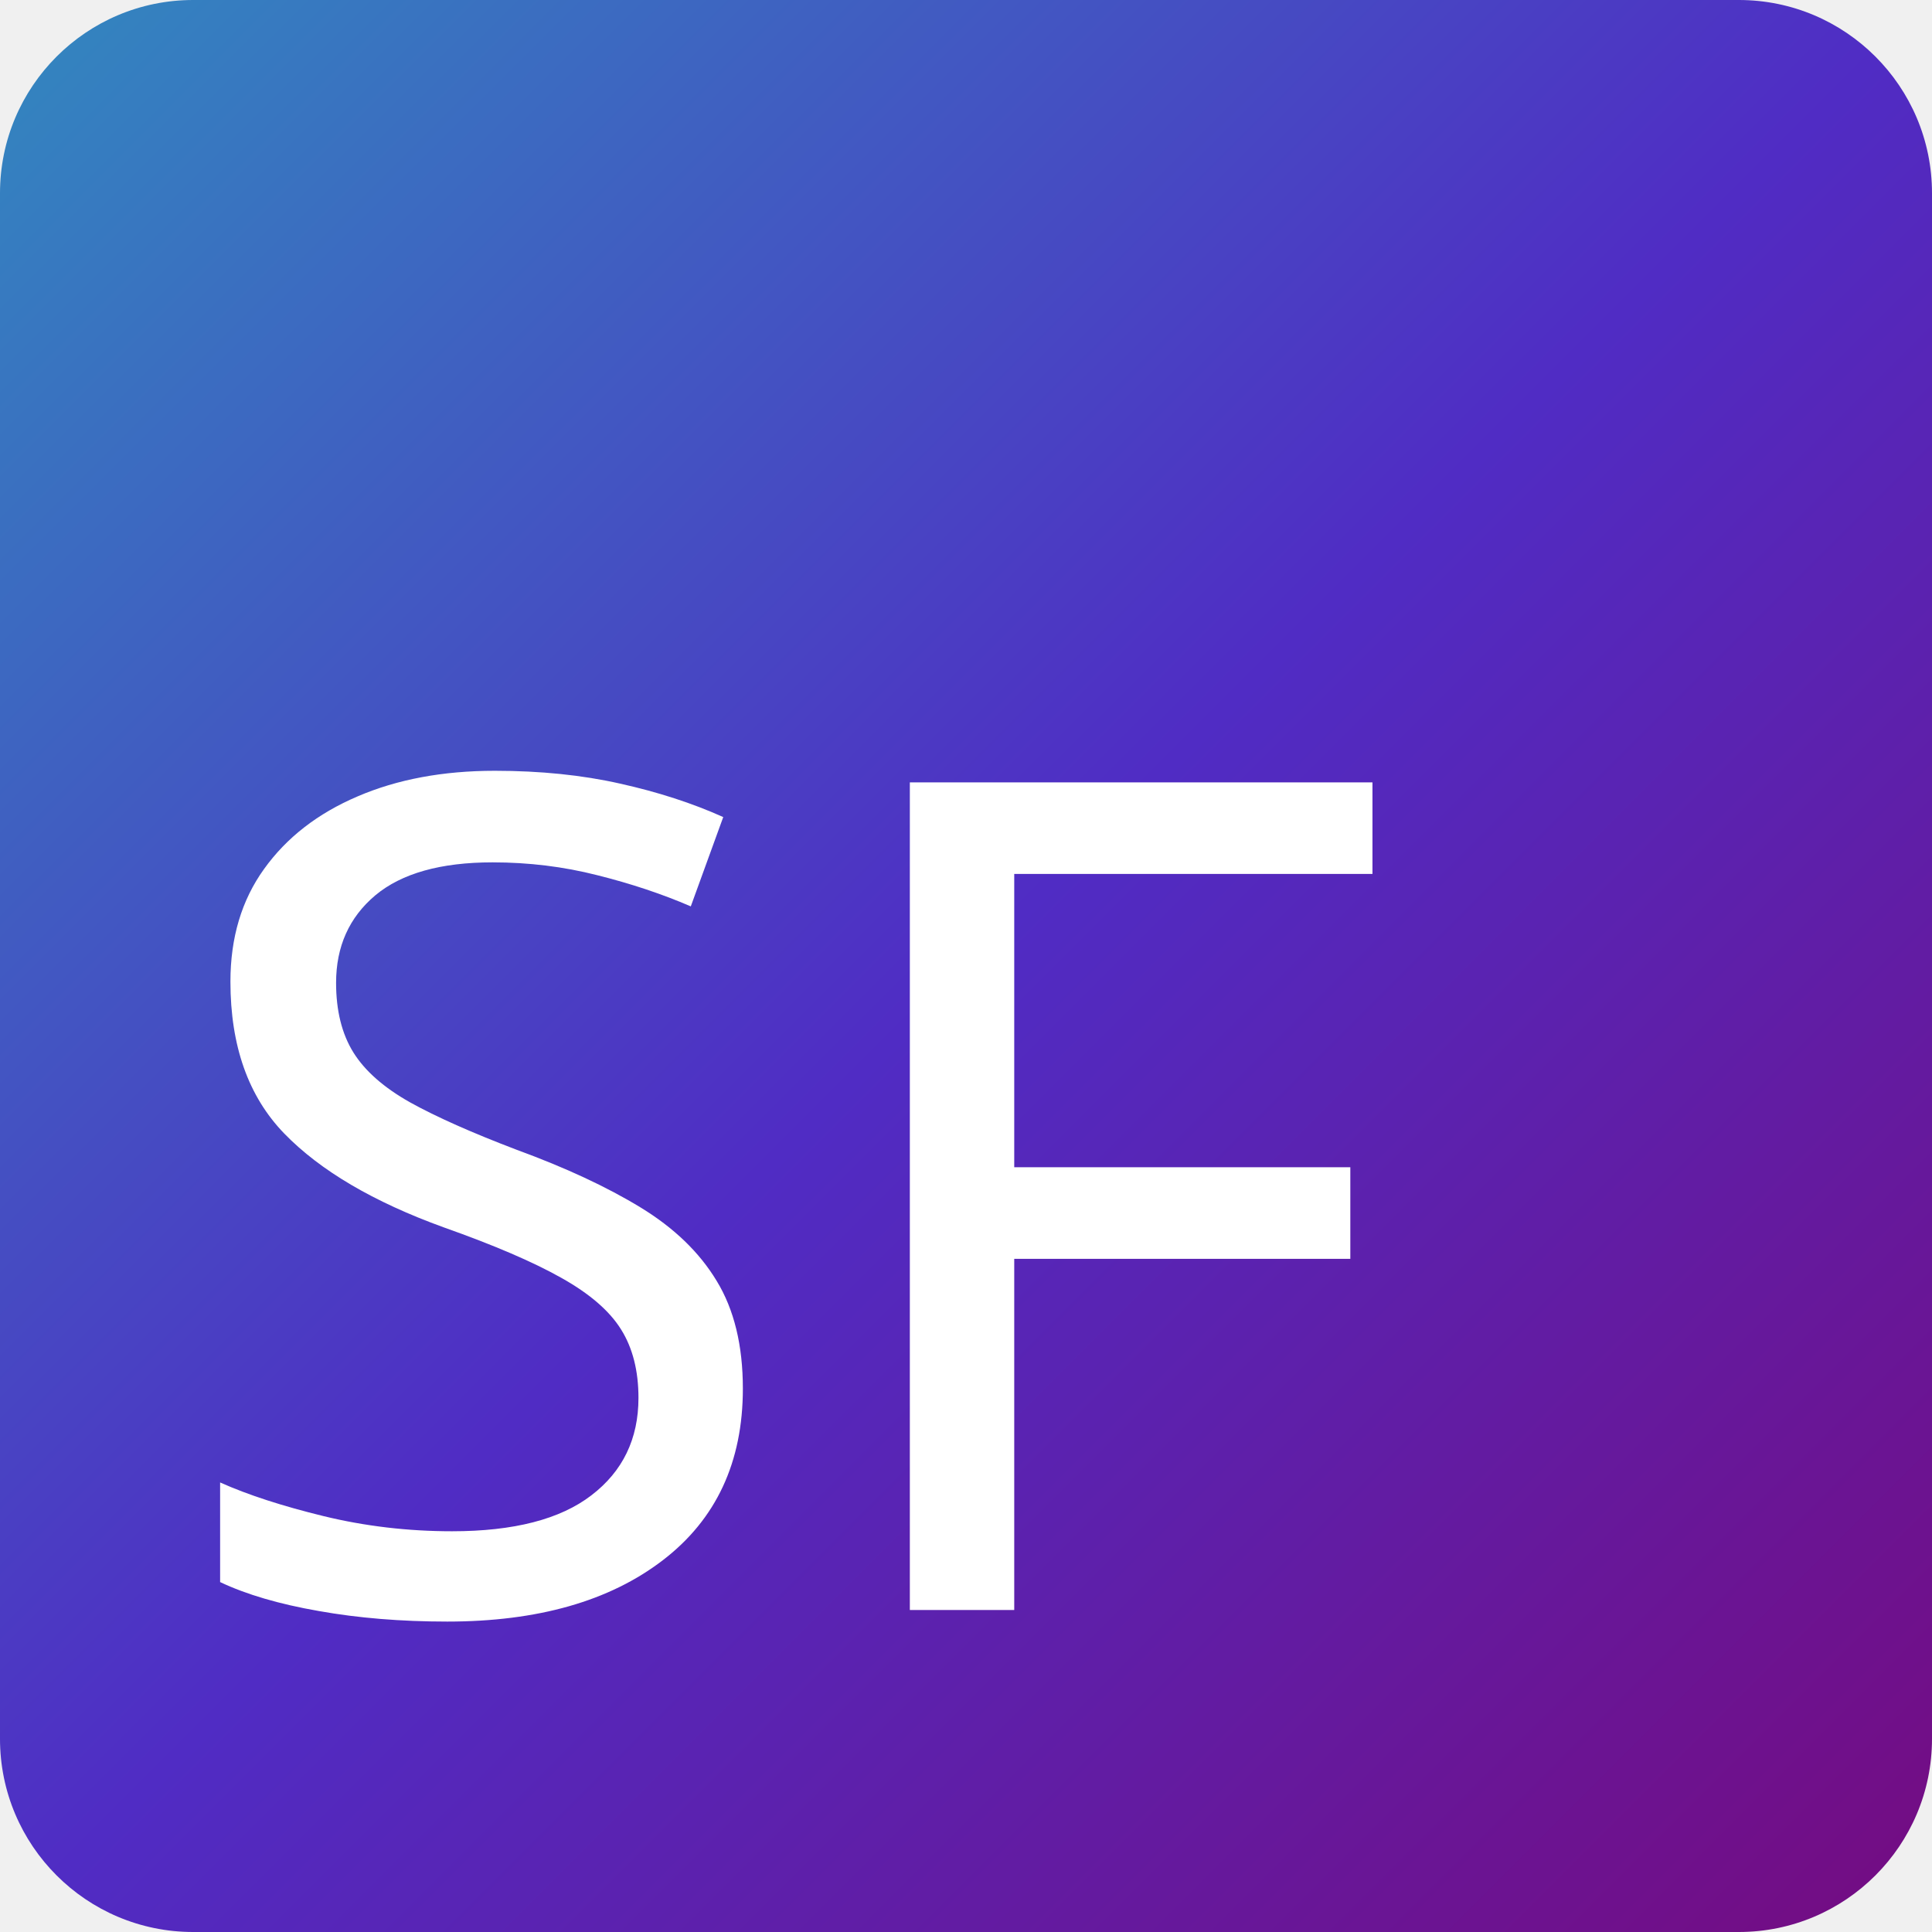
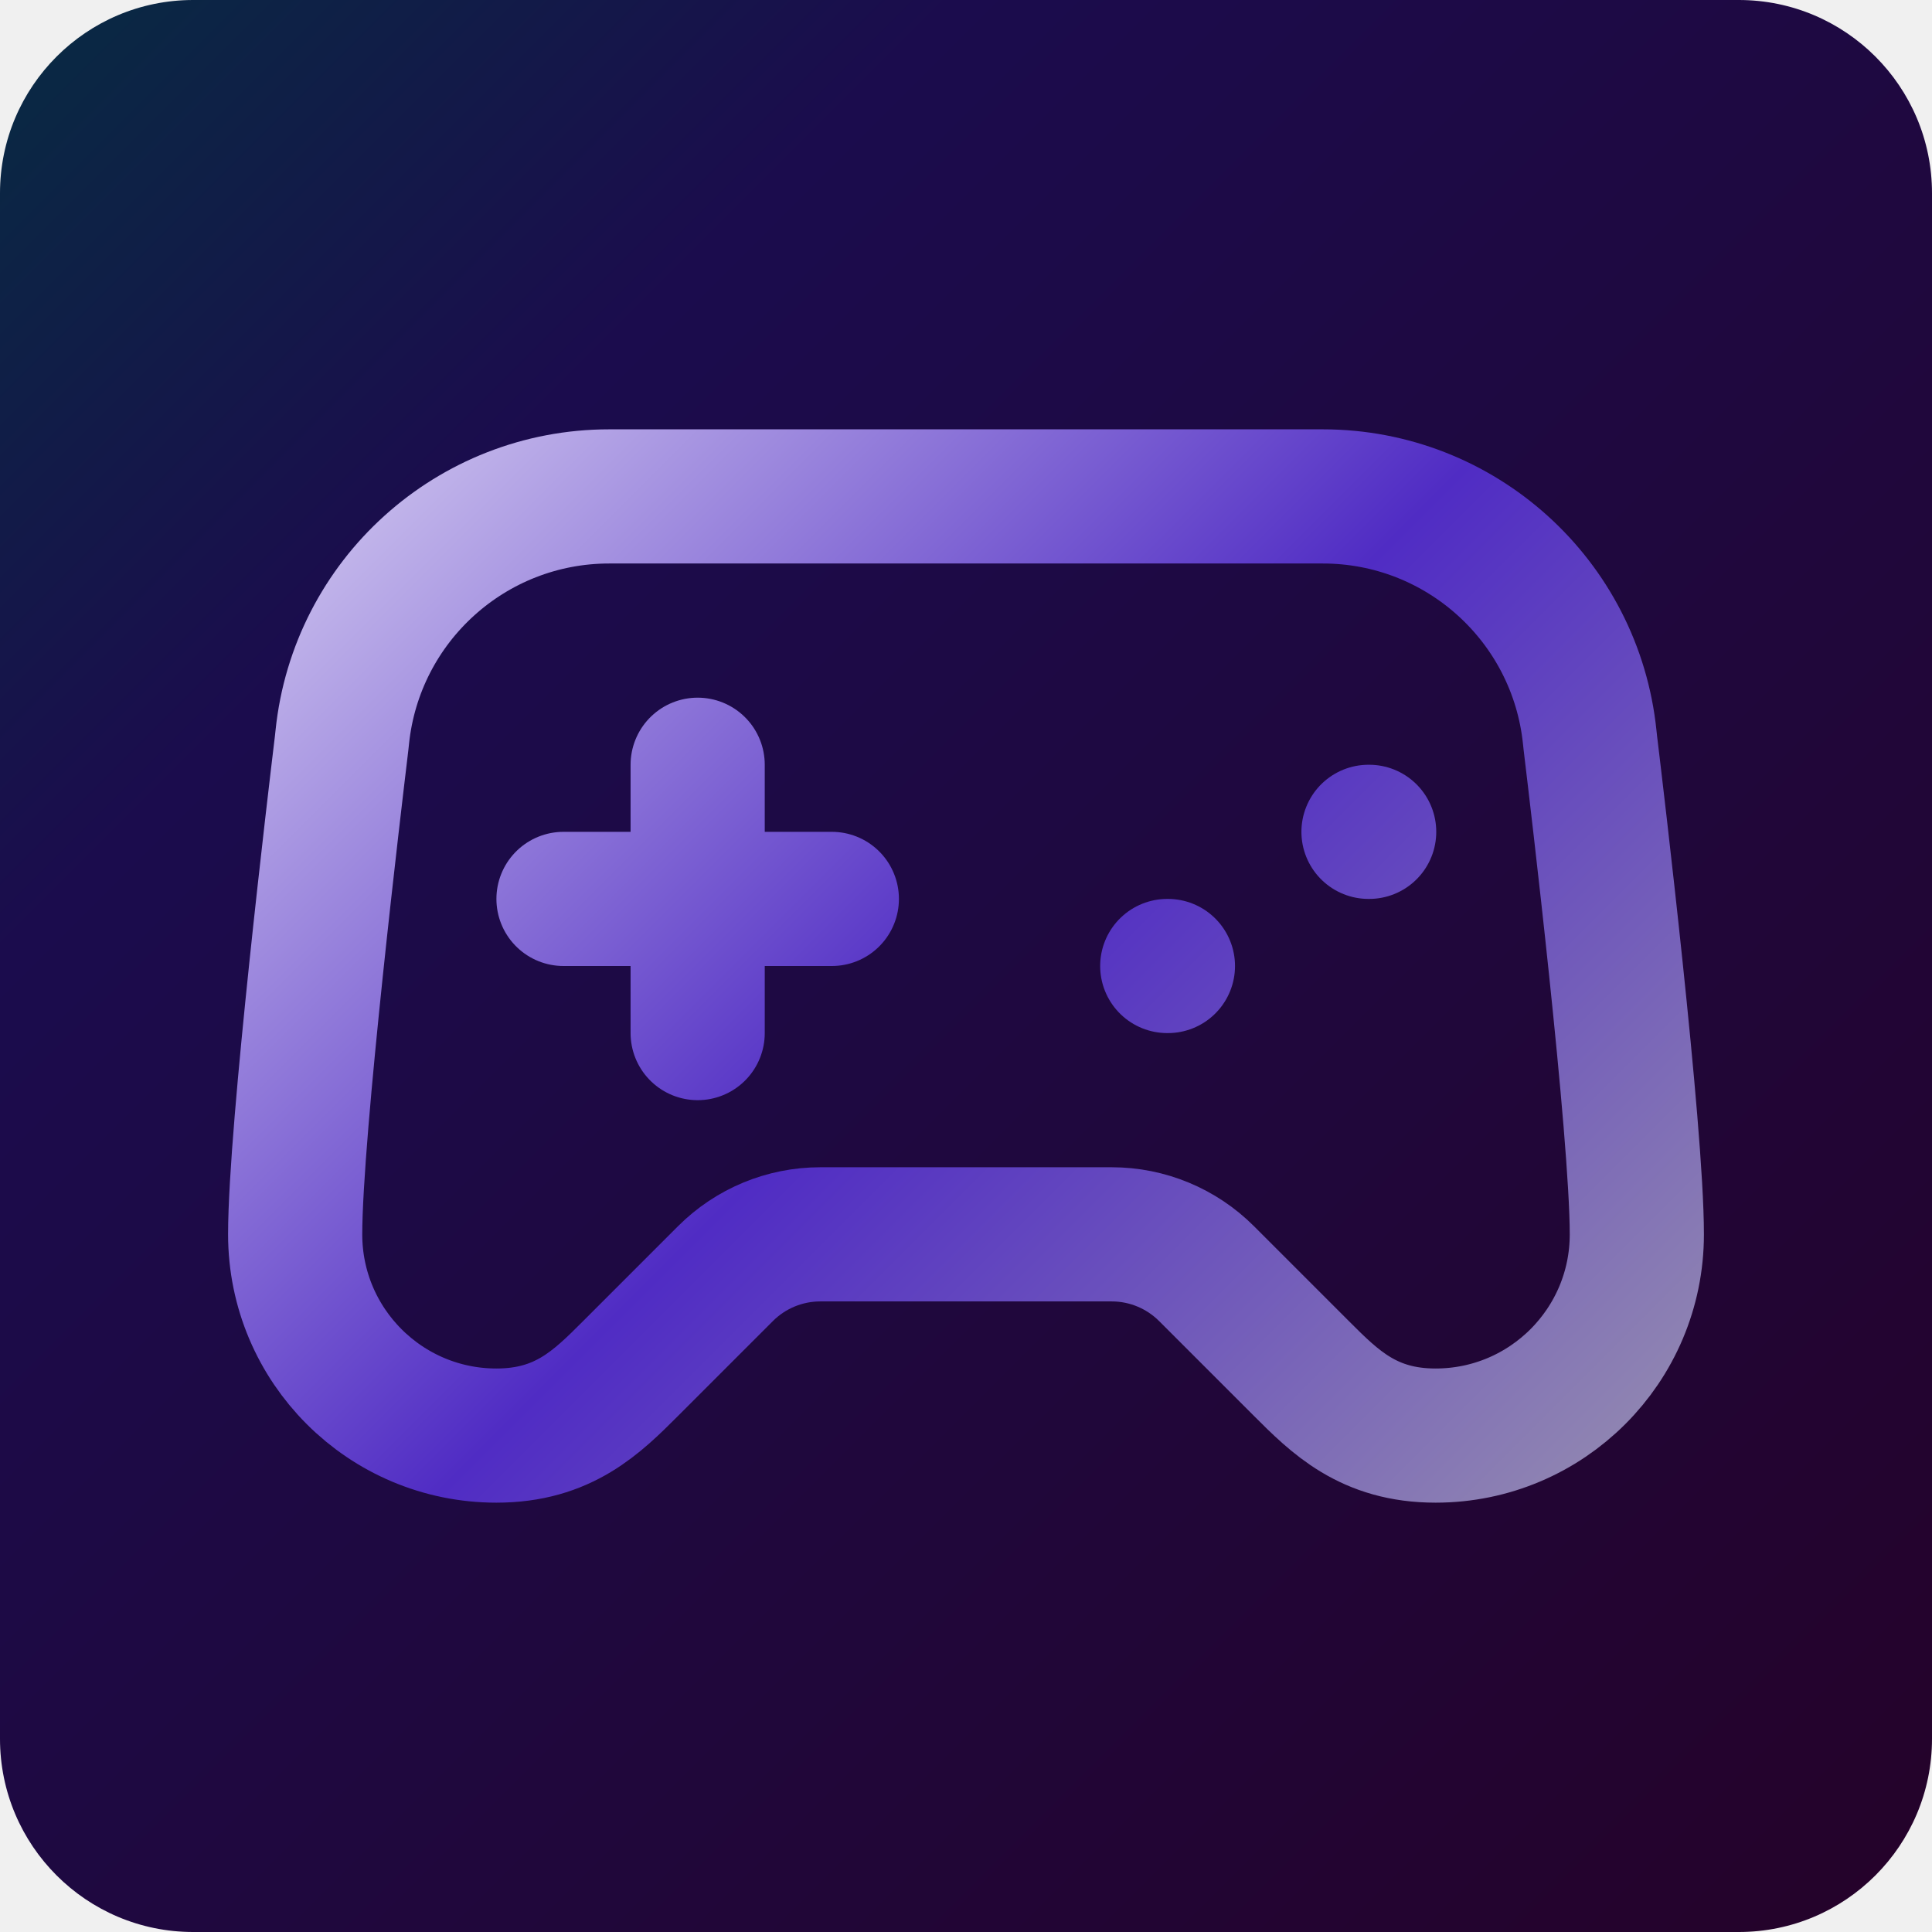
<svg xmlns="http://www.w3.org/2000/svg" width="120" height="120" viewBox="0 0 120 120">
  <defs>
    <linearGradient id="grad1" x1="0%" y1="0%" x2="100%" y2="100%">
-       <stop offset="0%" stop-color="#3289BF" stop-opacity="1" />
+       <stop offset="0%" stop-color="#072c42" stop-opacity="1" />
+       <stop offset="25%" stop-color="#1b0c4d" stop-opacity="1" />
+       <stop offset="100%" stop-color="#250229" stop-opacity="1" />
+     </linearGradient>
+     <linearGradient id="grad2" gradientUnits="userSpaceOnUse" x1="0%" y1="0%" x2="100%" y2="100%">
+       <stop offset="0%" stop-color="#ffffff" stop-opacity="1" />
      <stop offset="50%" stop-color="#502CC4" stop-opacity="1" />
-       <stop offset="100%" stop-color="#750B80" stop-opacity="1" />
+       <stop offset="100%" stop-color="#aaaaaa" stop-opacity="1" />
+     </linearGradient>
+     <linearGradient id="grad2" gradientUnits="userSpaceOnUse" x1="0%" y1="0%" x2="100%" y2="100%">
+       <stop offset="0%" stop-color="#ffffff" stop-opacity="1" />
+       <stop offset="50%" stop-color="#502CC4" stop-opacity="1" />
+       <stop offset="100%" stop-color="#aaaaaa" stop-opacity="1" />
    </linearGradient>
  </defs>
  <rect width="100%" height="100%" fill="url(#grad1)" rx="10%" ry="10%" />
-   <g>
-     <text xml:space="preserve" fill="#fff" font-size="72px" font-family="Ubuntu">
-       <tspan x="10" y="100">SF</tspan>
-     </text>
-   </g>
+   <svg x="10" y="10" width="100" height="100" viewBox="0 0 24 24" fill="none" stroke="url(#grad2)" stroke-width="2" stroke-linecap="round" stroke-linejoin="round">
+     <line x1="6" x2="10" y1="11" y2="11" />
+     <line x1="8" x2="8" y1="9" y2="13" />
+     <line x1="15" x2="15.01" y1="12" y2="12" />
+     <line x1="18" x2="18.01" y1="10" y2="10" />
+     <path d="M17.32 5H6.68a4 4 0 0 0-3.978 3.59c-.006.052-.01.101-.017.152C2.604 9.416 2 14.456 2 16a3 3 0 0 0 3 3c1 0 1.5-.5 2-1l1.414-1.414A2 2 0 0 1 9.828 16h4.344a2 2 0 0 1 1.414.586L17 18c.5.5 1 1 2 1a3 3 0 0 0 3-3c0-1.545-.604-6.584-.685-7.258-.007-.05-.011-.1-.017-.151A4 4 0 0 0 17.32 5z" />
+   </svg>
</svg>
